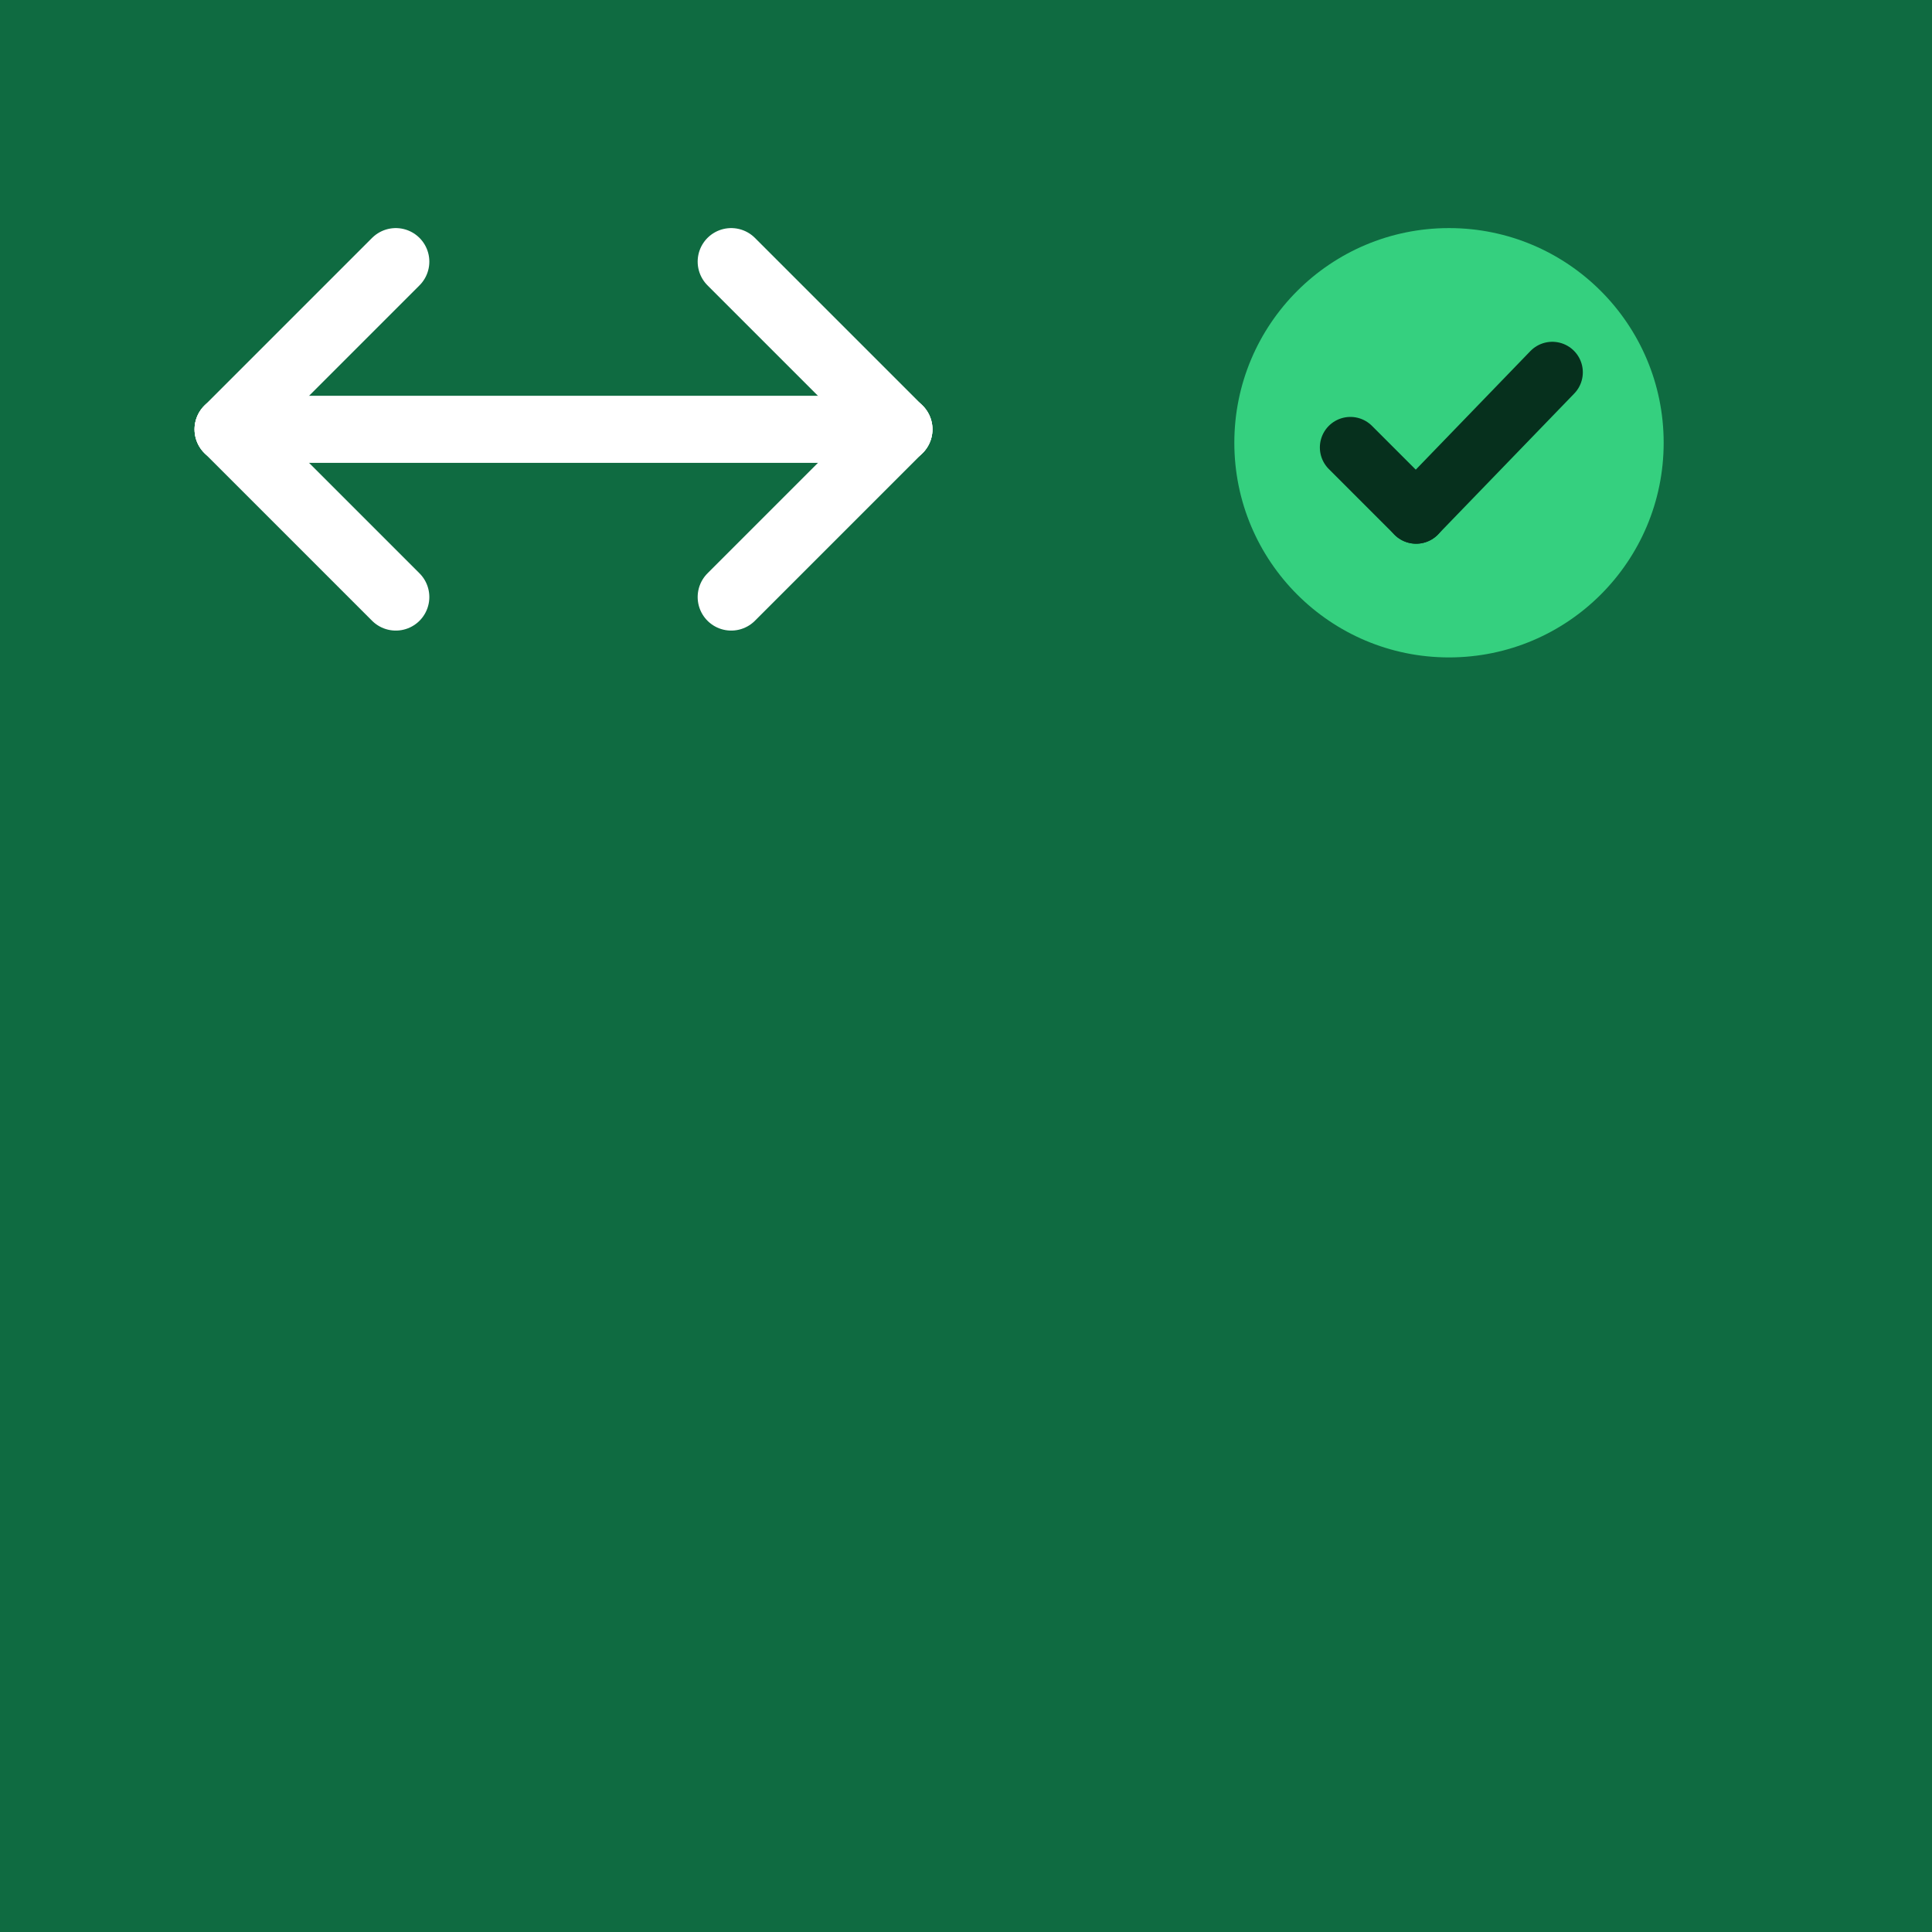
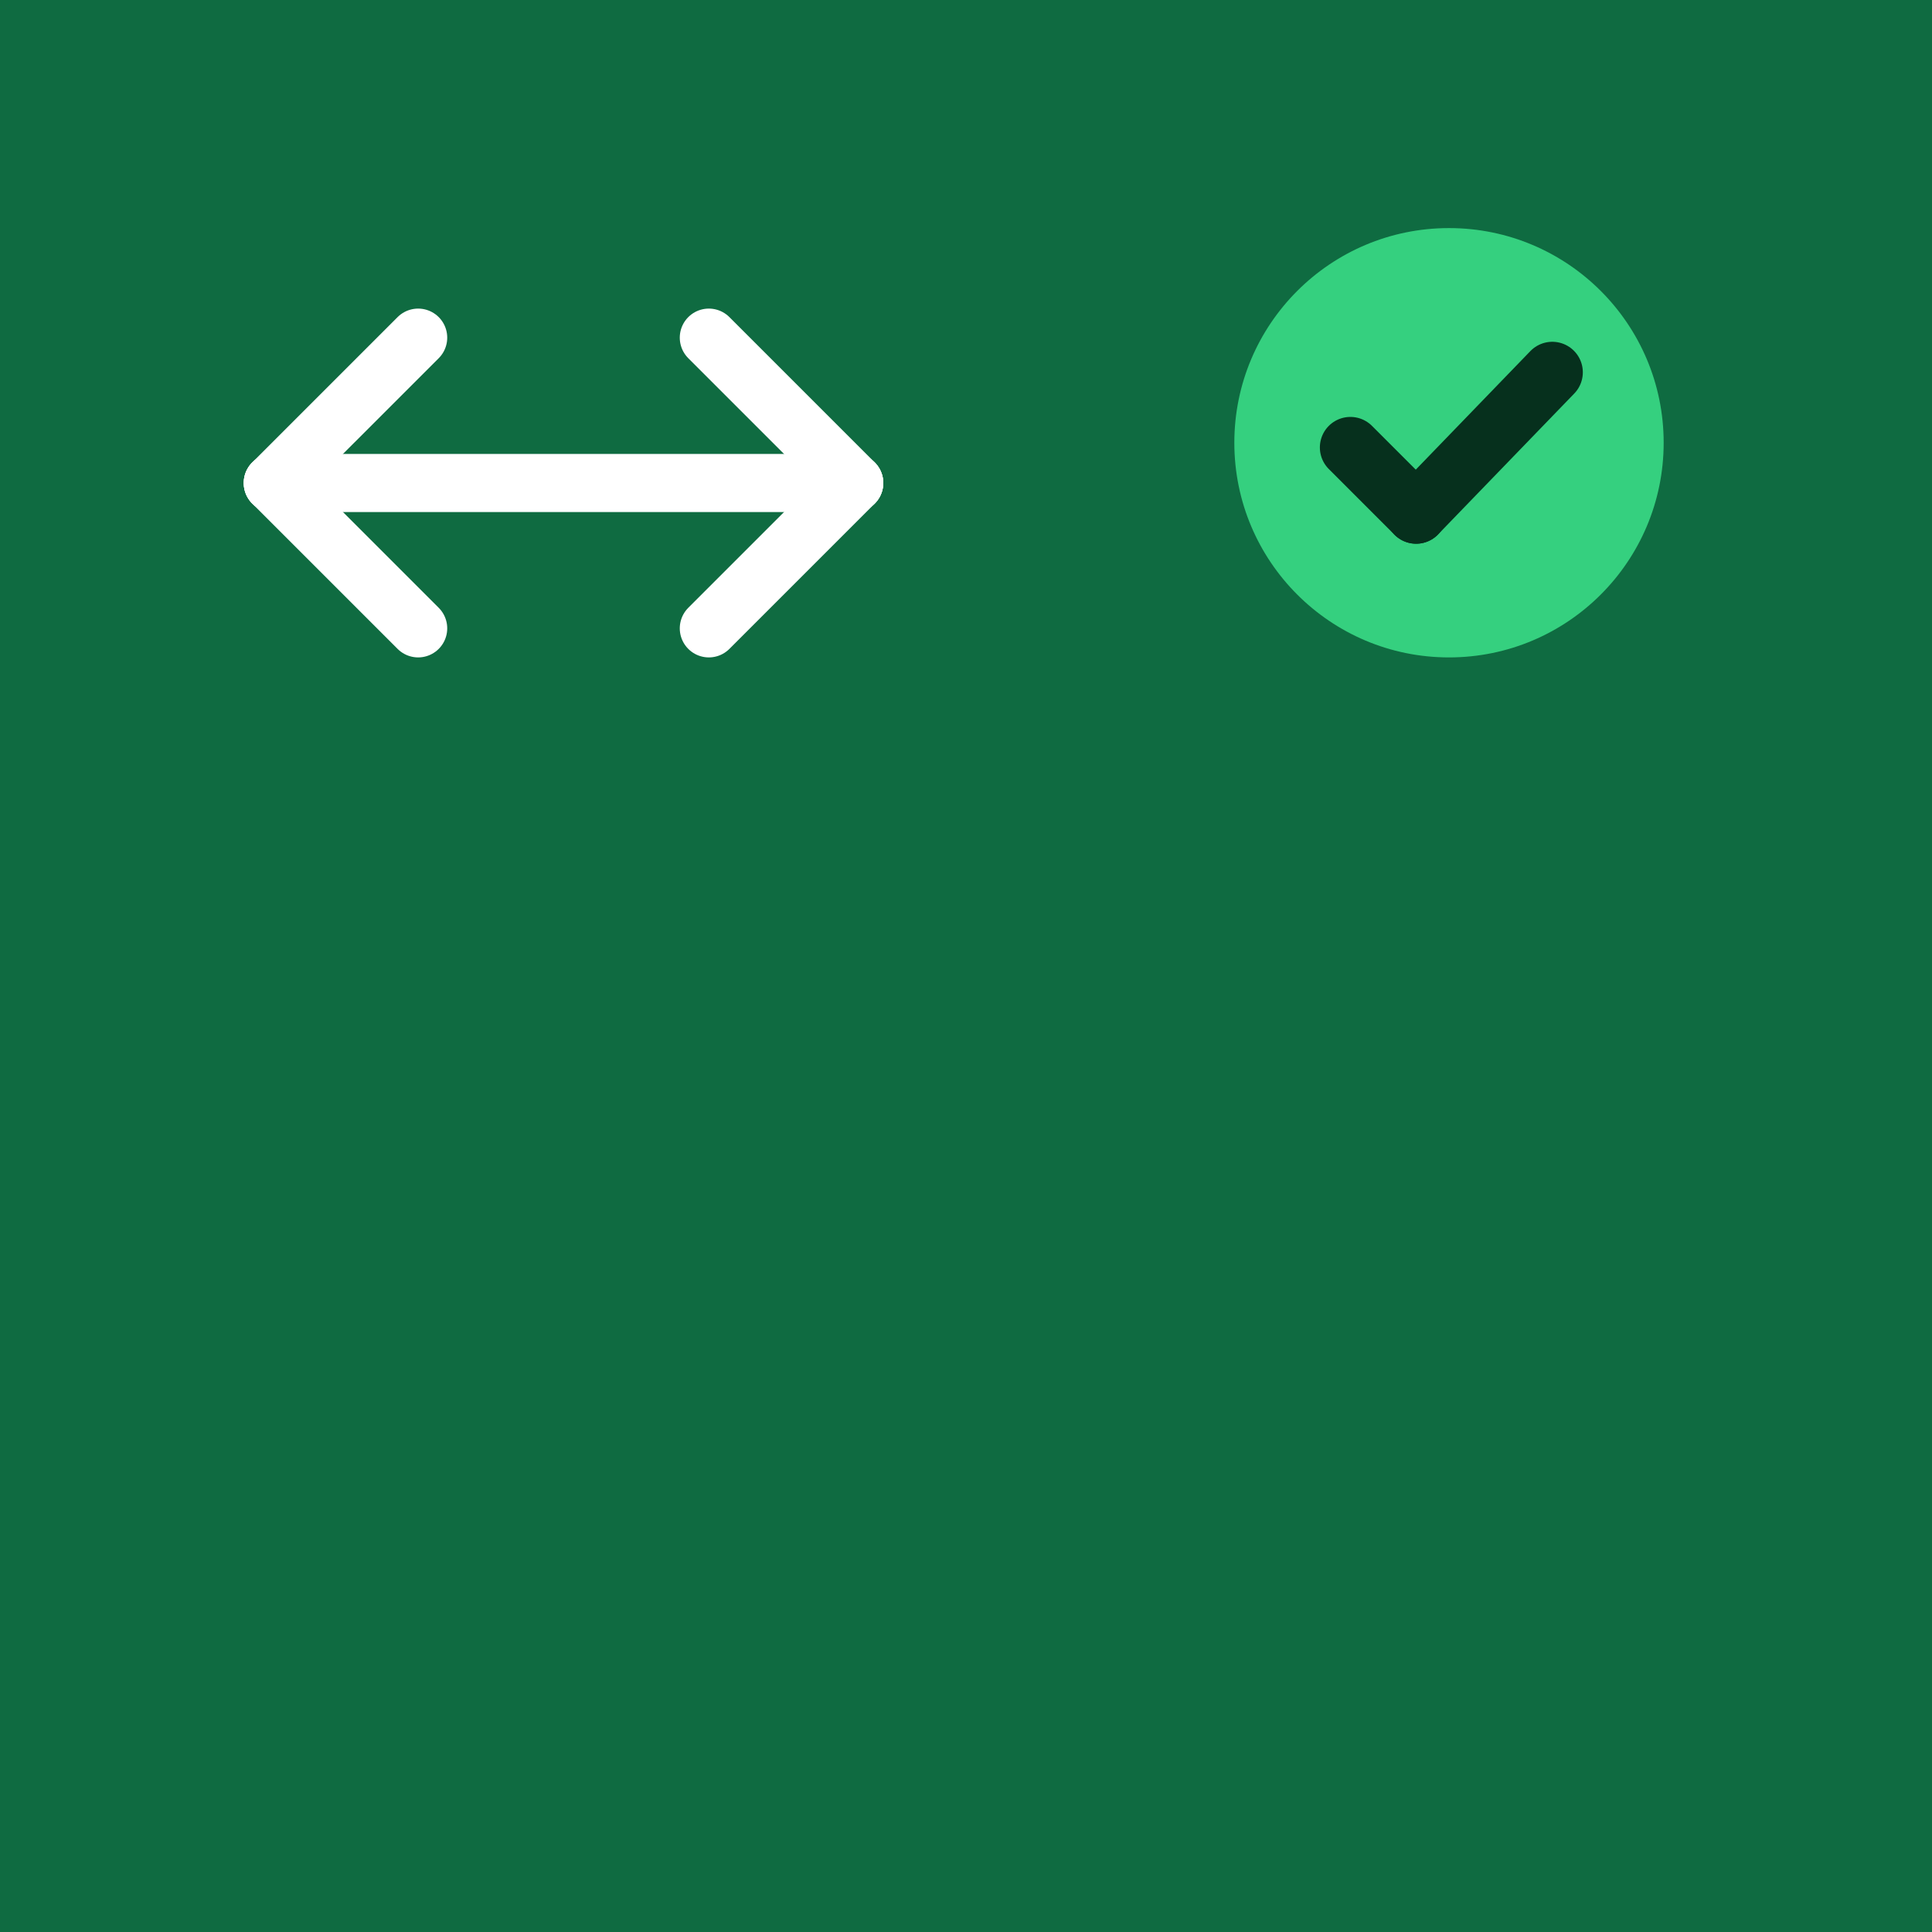
<svg xmlns="http://www.w3.org/2000/svg" viewBox="0 0 144 144">
  <rect x="0" y="0" width="144" height="144" fill="#0f6b41" />
-   <line x1="17" y1="32" x2="67" y2="32" stroke="#ffffff" stroke-width="5" stroke-linecap="round" />
-   <line x1="17" y1="32" x2="29.5" y2="19.5" stroke="#ffffff" stroke-width="5" stroke-linecap="round" />
-   <line x1="17" y1="32" x2="29.5" y2="44.5" stroke="#ffffff" stroke-width="5" stroke-linecap="round" />
-   <line x1="67" y1="32" x2="54.5" y2="19.5" stroke="#ffffff" stroke-width="5" stroke-linecap="round" />
-   <line x1="67" y1="32" x2="54.5" y2="44.5" stroke="#ffffff" stroke-width="5" stroke-linecap="round" />
+   <line x1="20.333" y1="36" x2="63.667" y2="36" stroke="#ffffff" stroke-width="4.333" stroke-linecap="round" />
+   <line x1="20.333" y1="36" x2="31.167" y2="25.167" stroke="#ffffff" stroke-width="4.333" stroke-linecap="round" />
+   <line x1="20.333" y1="36" x2="31.167" y2="46.833" stroke="#ffffff" stroke-width="4.333" stroke-linecap="round" />
+   <line x1="63.667" y1="36" x2="52.833" y2="25.167" stroke="#ffffff" stroke-width="4.333" stroke-linecap="round" />
+   <line x1="63.667" y1="36" x2="52.833" y2="46.833" stroke="#ffffff" stroke-width="4.333" stroke-linecap="round" />
  <circle cx="108" cy="33" r="16" fill="#35d07f" />
  <line x1="100.65" y1="33.35" x2="105.55" y2="38.25" stroke="#06301d" stroke-width="4.55" stroke-linecap="round" />
  <line x1="105.55" y1="38.25" x2="115.7" y2="27.75" stroke="#06301d" stroke-width="4.55" stroke-linecap="round" />
</svg>
